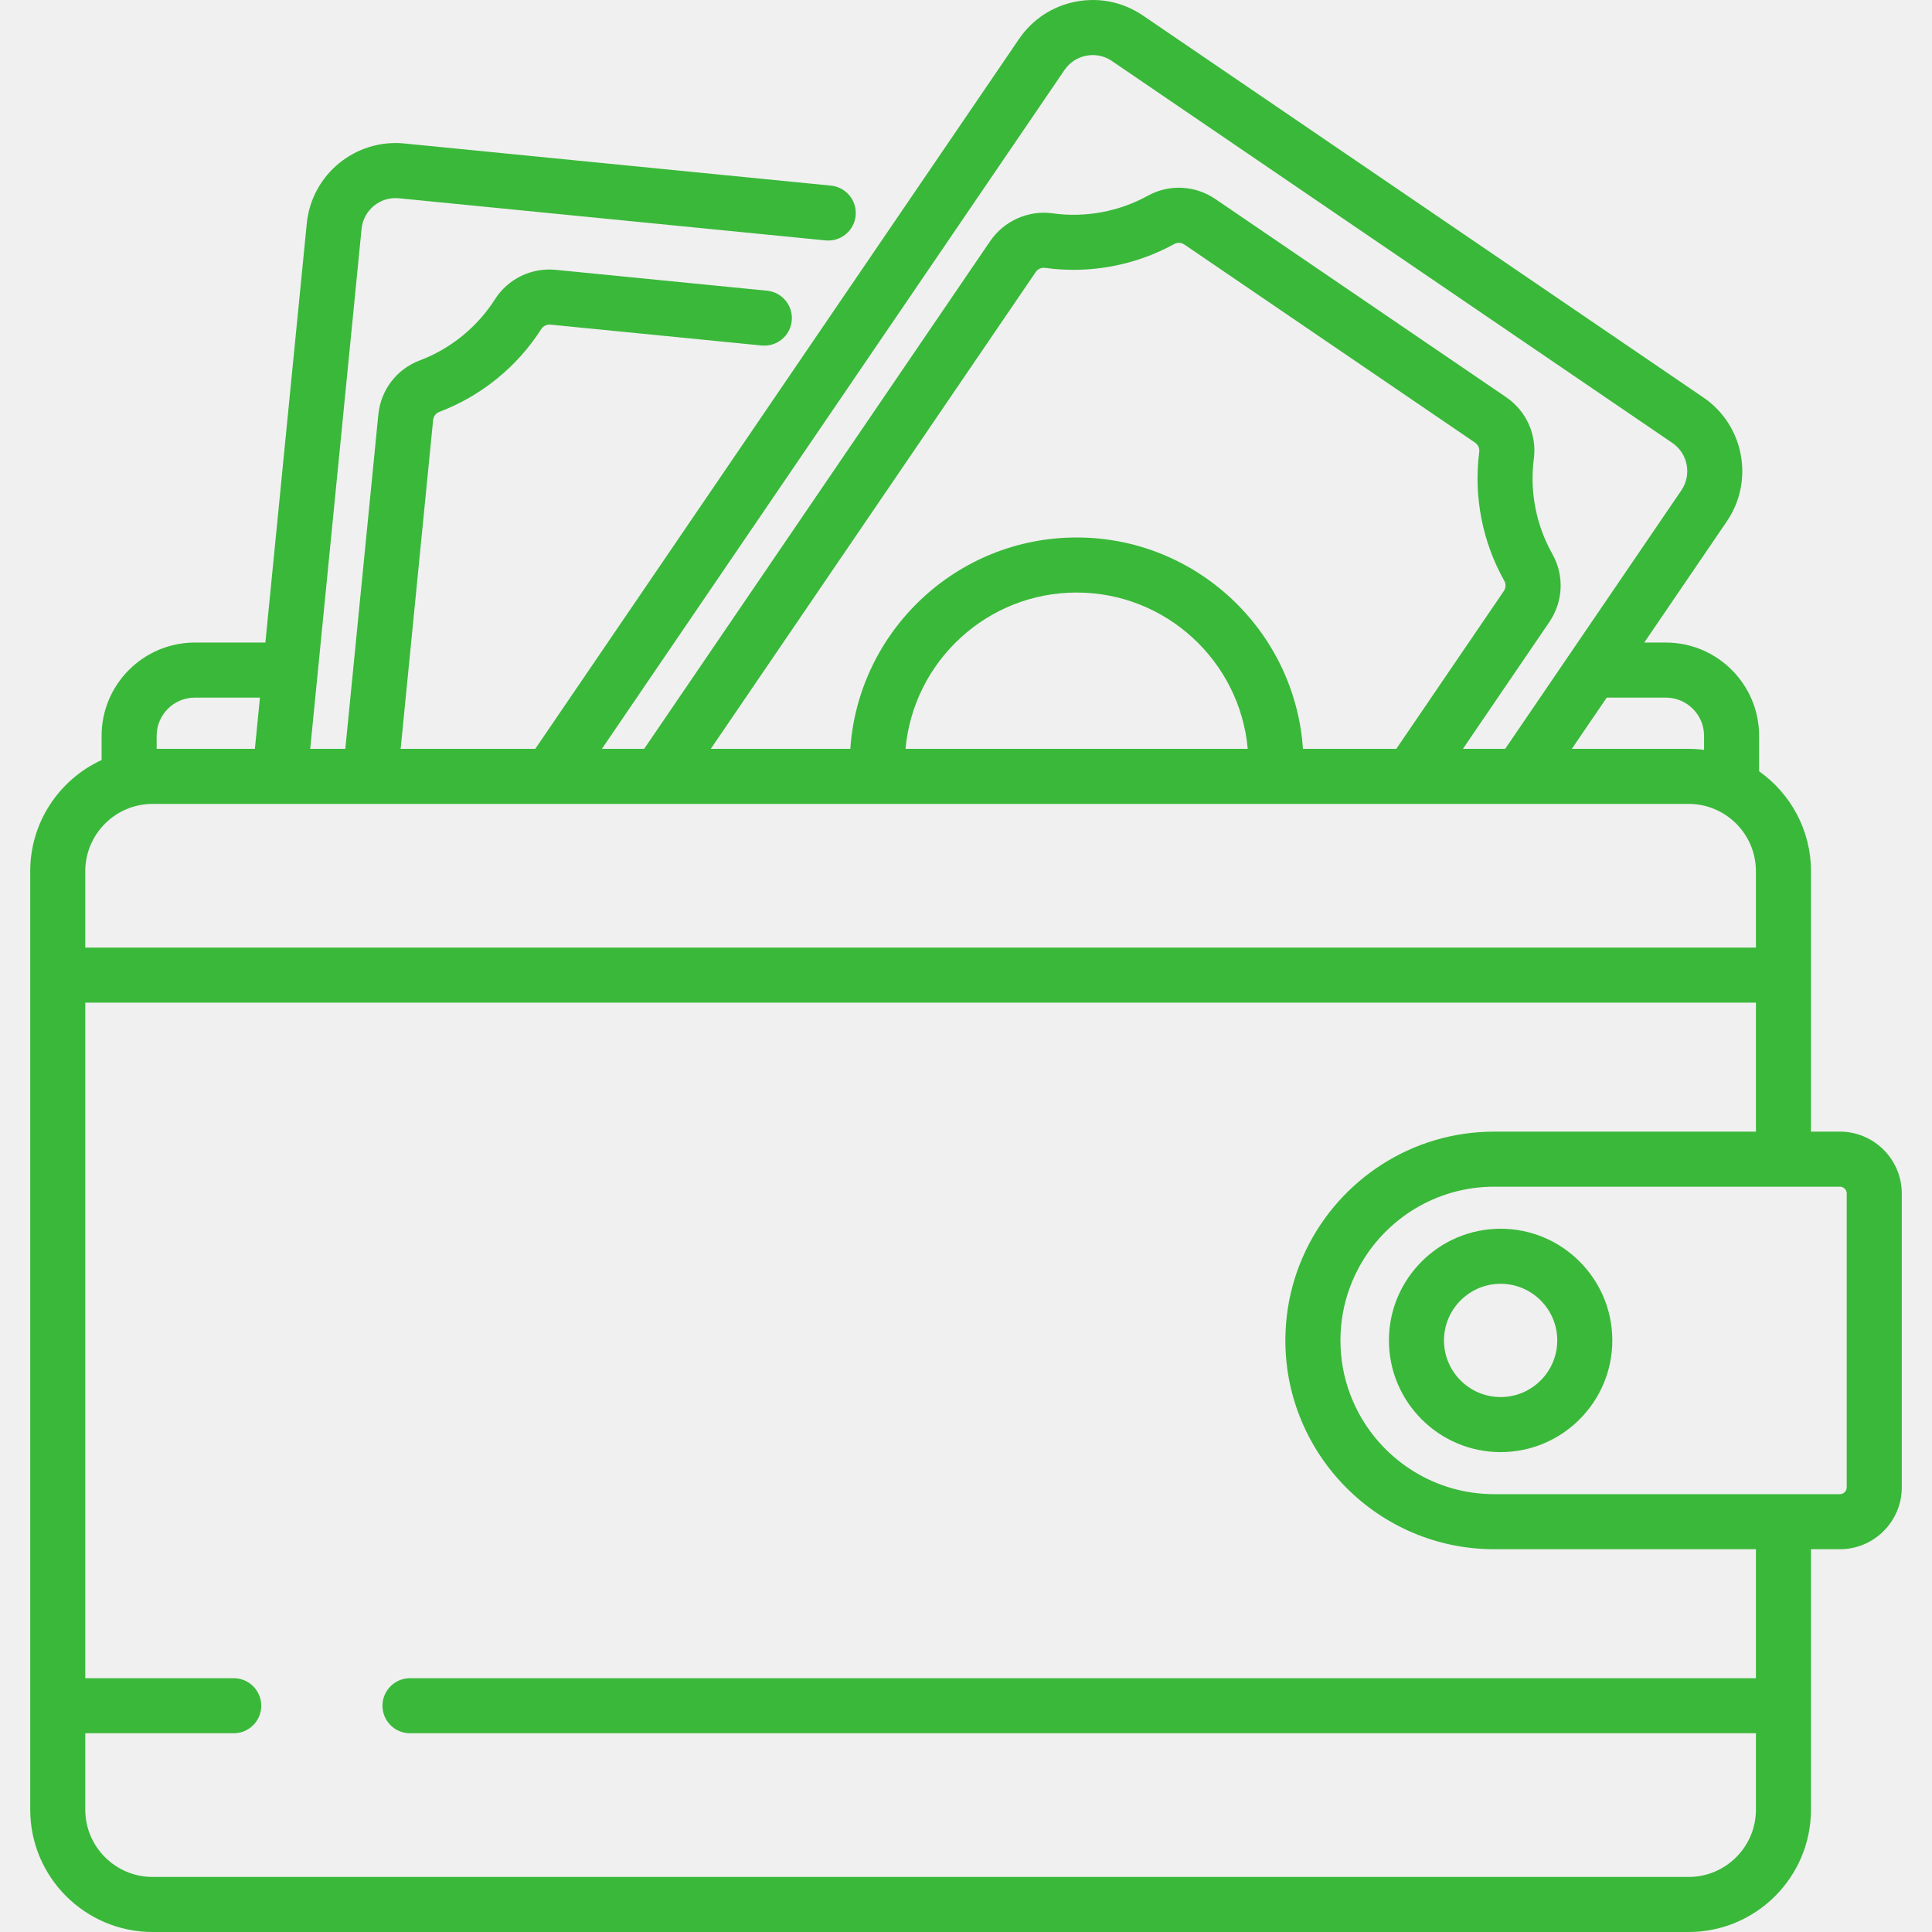
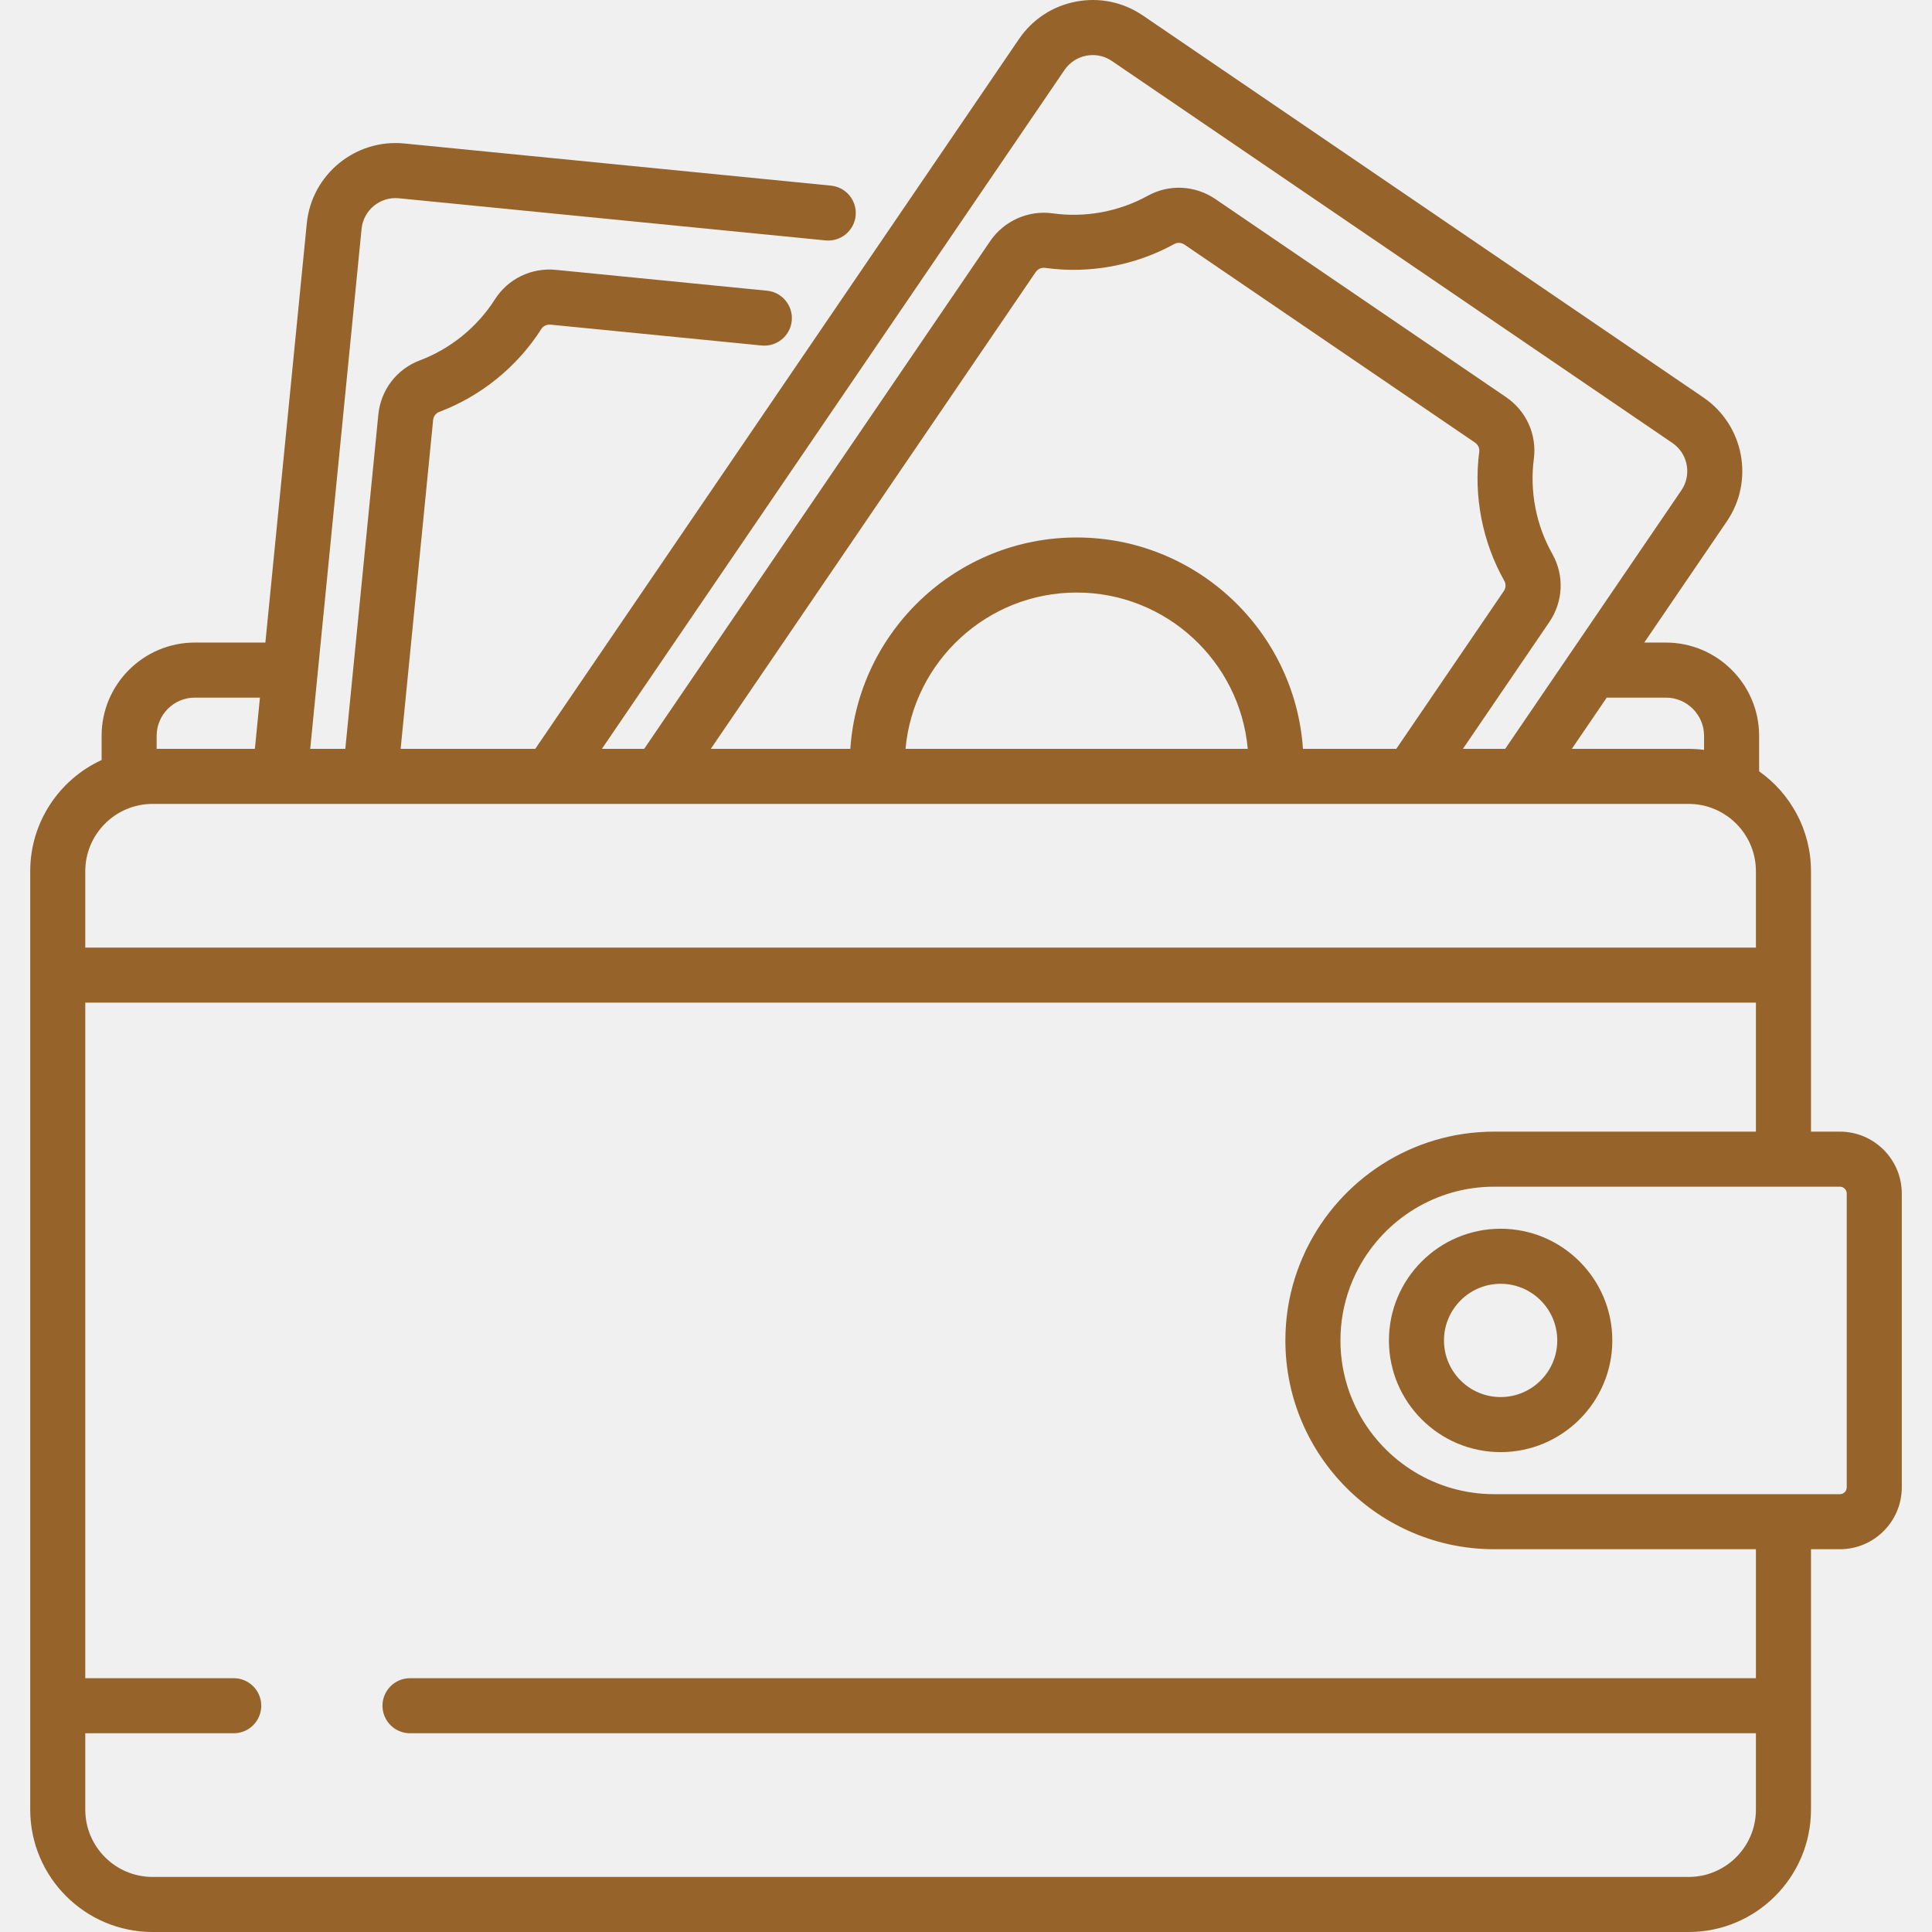
<svg xmlns="http://www.w3.org/2000/svg" width="512" height="512" viewBox="0 0 512 512" fill="none">
  <g clip-path="url(#clip0)">
-     <path d="M487.59 299.894H479.928V230.879C479.928 219.953 474.49 210.279 466.185 204.401V195.004C466.185 181.373 455.096 170.284 441.465 170.284H435.744L457.633 138.164C464.97 127.398 462.18 112.669 451.414 105.331L302.883 4.111C297.668 0.556 291.382 -0.756 285.178 0.421C278.977 1.596 273.604 5.115 270.05 10.331L141.849 198.454H106.174L114.781 111.324C114.878 110.342 115.516 109.491 116.406 109.156C127.495 104.975 137.105 97.167 143.465 87.171C143.966 86.384 144.911 85.934 145.889 86.033L201.844 91.561C205.856 91.95 209.425 89.028 209.821 85.018C210.217 81.008 207.288 77.437 203.278 77.041L147.323 71.513C140.828 70.877 134.634 73.87 131.154 79.338C126.478 86.688 119.412 92.428 111.259 95.502C105.122 97.816 100.908 103.328 100.26 109.889L91.512 198.453H82.209L95.821 60.649C96.311 55.689 100.738 52.045 105.704 52.542L218.778 63.712C222.788 64.099 226.359 61.179 226.755 57.169C227.151 53.159 224.222 49.588 220.212 49.192L107.138 38.022C94.174 36.743 82.581 46.248 81.3 59.214L70.328 170.284H51.643C38.013 170.284 26.923 181.373 26.923 195.004V201.414C15.772 206.548 8.008 217.82 8.008 230.879V479.574C8.008 497.454 22.554 512 40.435 512H447.502C465.382 512 479.928 497.454 479.928 479.574V410.56H487.59C496.634 410.56 503.991 403.203 503.991 394.16V316.295C503.992 307.251 496.634 299.894 487.59 299.894ZM441.465 184.876C447.051 184.875 451.594 189.419 451.594 195.005V198.722C450.252 198.552 448.889 198.455 447.502 198.455H416.547L425.8 184.876H441.465ZM282.107 18.547C283.467 16.552 285.522 15.206 287.894 14.756C288.461 14.649 289.03 14.595 289.595 14.595C291.392 14.595 293.148 15.133 294.666 16.167L443.197 117.387C447.315 120.194 448.383 125.828 445.577 129.946L398.891 198.452H387.687L410.576 164.865C414.288 159.418 414.594 152.486 411.372 146.773C407.09 139.183 405.354 130.246 406.484 121.607C407.324 115.18 404.496 108.906 399.104 105.232L322.106 52.76C316.713 49.085 309.839 48.748 304.165 51.881C296.54 56.091 287.587 57.744 278.957 56.536C272.557 55.638 266.066 58.528 262.409 63.893L170.71 198.453H159.506L282.107 18.547ZM285.32 142.438C253.549 142.438 227.469 167.211 225.344 198.453H188.365L274.464 72.11C274.465 72.11 274.465 72.11 274.465 72.11C274.954 71.391 275.765 70.963 276.598 70.963C276.709 70.963 276.82 70.971 276.931 70.986C288.669 72.628 300.844 70.382 311.216 64.655C312.032 64.203 313.08 64.268 313.888 64.818L390.887 117.291C391.693 117.841 392.136 118.793 392.016 119.717C390.479 131.466 392.841 143.62 398.664 153.942C399.131 154.771 399.074 155.833 398.52 156.648L370.032 198.452H345.299C343.172 167.211 317.093 142.438 285.32 142.438ZM330.668 198.454H239.973C242.063 175.265 261.597 157.03 285.32 157.03C309.044 157.029 328.579 175.265 330.668 198.454ZM41.514 195.004C41.514 189.418 46.057 184.874 51.643 184.874H68.887L67.546 198.453H41.514V195.004ZM22.599 230.879C22.599 221.045 30.6 213.044 40.435 213.044H447.502C457.337 213.044 465.337 221.045 465.337 230.879V251.123H22.599V230.879ZM465.337 479.574C465.337 489.408 457.337 497.409 447.502 497.409H40.435C30.6 497.409 22.599 489.408 22.599 479.574V459.33H61.941C65.971 459.33 69.236 456.064 69.236 452.035C69.236 448.006 65.97 444.74 61.941 444.74H22.599V265.714H465.337V299.894H395.971H395.97C374.114 299.894 355.182 312.634 346.197 331.075C346.167 331.137 346.133 331.197 346.102 331.259C346.026 331.416 345.96 331.579 345.886 331.737C344.816 334.01 343.886 336.363 343.129 338.791C343.127 338.798 343.125 338.804 343.123 338.811C341.508 344 340.637 349.513 340.637 355.227C340.637 385.738 365.459 410.56 395.969 410.56H395.97H465.336V444.74H108.655C104.625 444.74 101.36 448.006 101.36 452.035C101.36 456.064 104.626 459.33 108.655 459.33H465.337V479.574ZM489.401 394.159C489.401 395.157 488.589 395.969 487.59 395.969H395.972C380.527 395.969 367.061 387.33 360.154 374.631C359.84 374.054 359.54 373.468 359.253 372.875C358.68 371.688 358.163 370.469 357.706 369.221C356.104 364.855 355.23 360.141 355.23 355.227C355.23 350.313 356.105 345.599 357.706 341.233C358.164 339.986 358.681 338.767 359.253 337.579C359.54 336.986 359.84 336.4 360.154 335.823C367.061 323.124 380.527 314.485 395.972 314.485H487.59C488.588 314.485 489.401 315.297 489.401 316.295V394.159Z" fill="#3AB83A" />
-     <path d="M397.681 325.627C381.359 325.627 368.081 338.906 368.081 355.227C368.081 371.548 381.359 384.826 397.681 384.826C414.003 384.826 427.281 371.548 427.281 355.227C427.281 338.906 414.003 325.627 397.681 325.627ZM397.681 370.235C389.405 370.235 382.672 363.502 382.672 355.227C382.672 346.952 389.405 340.218 397.681 340.218C405.957 340.218 412.69 346.951 412.69 355.227C412.69 363.503 405.957 370.235 397.681 370.235Z" fill="#3AB83A" />
+     <path d="M487.59 299.894H479.928V230.879C479.928 219.953 474.49 210.279 466.185 204.401V195.004C466.185 181.373 455.096 170.284 441.465 170.284H435.744L457.633 138.164C464.97 127.398 462.18 112.669 451.414 105.331L302.883 4.111C297.668 0.556 291.382 -0.756 285.178 0.421C278.977 1.596 273.604 5.115 270.05 10.331L141.849 198.454H106.174L114.781 111.324C114.878 110.342 115.516 109.491 116.406 109.156C127.495 104.975 137.105 97.167 143.465 87.171C143.966 86.384 144.911 85.934 145.889 86.033L201.844 91.561C205.856 91.95 209.425 89.028 209.821 85.018C210.217 81.008 207.288 77.437 203.278 77.041L147.323 71.513C140.828 70.877 134.634 73.87 131.154 79.338C126.478 86.688 119.412 92.428 111.259 95.502C105.122 97.816 100.908 103.328 100.26 109.889L91.512 198.453H82.209L95.821 60.649C96.311 55.689 100.738 52.045 105.704 52.542L218.778 63.712C222.788 64.099 226.359 61.179 226.755 57.169C227.151 53.159 224.222 49.588 220.212 49.192L107.138 38.022C94.174 36.743 82.581 46.248 81.3 59.214L70.328 170.284H51.643C38.013 170.284 26.923 181.373 26.923 195.004V201.414C15.772 206.548 8.008 217.82 8.008 230.879V479.574C8.008 497.454 22.554 512 40.435 512H447.502C465.382 512 479.928 497.454 479.928 479.574V410.56H487.59C496.634 410.56 503.991 403.203 503.991 394.16V316.295C503.992 307.251 496.634 299.894 487.59 299.894ZM441.465 184.876C447.051 184.875 451.594 189.419 451.594 195.005V198.722C450.252 198.552 448.889 198.455 447.502 198.455H416.547L425.8 184.876H441.465ZM282.107 18.547C283.467 16.552 285.522 15.206 287.894 14.756C288.461 14.649 289.03 14.595 289.595 14.595C291.392 14.595 293.148 15.133 294.666 16.167L443.197 117.387C447.315 120.194 448.383 125.828 445.577 129.946L398.891 198.452H387.687L410.576 164.865C414.288 159.418 414.594 152.486 411.372 146.773C407.09 139.183 405.354 130.246 406.484 121.607C407.324 115.18 404.496 108.906 399.104 105.232L322.106 52.76C316.713 49.085 309.839 48.748 304.165 51.881C296.54 56.091 287.587 57.744 278.957 56.536C272.557 55.638 266.066 58.528 262.409 63.893L170.71 198.453H159.506L282.107 18.547ZM285.32 142.438C253.549 142.438 227.469 167.211 225.344 198.453H188.365L274.464 72.11C274.465 72.11 274.465 72.11 274.465 72.11C274.954 71.391 275.765 70.963 276.598 70.963C276.709 70.963 276.82 70.971 276.931 70.986C288.669 72.628 300.844 70.382 311.216 64.655C312.032 64.203 313.08 64.268 313.888 64.818L390.887 117.291C391.693 117.841 392.136 118.793 392.016 119.717C390.479 131.466 392.841 143.62 398.664 153.942C399.131 154.771 399.074 155.833 398.52 156.648L370.032 198.452H345.299C343.172 167.211 317.093 142.438 285.32 142.438ZM330.668 198.454H239.973C242.063 175.265 261.597 157.03 285.32 157.03C309.044 157.029 328.579 175.265 330.668 198.454ZM41.514 195.004C41.514 189.418 46.057 184.874 51.643 184.874H68.887L67.546 198.453H41.514V195.004ZM22.599 230.879C22.599 221.045 30.6 213.044 40.435 213.044H447.502C457.337 213.044 465.337 221.045 465.337 230.879V251.123H22.599V230.879ZM465.337 479.574C465.337 489.408 457.337 497.409 447.502 497.409H40.435C30.6 497.409 22.599 489.408 22.599 479.574V459.33H61.941C65.971 459.33 69.236 456.064 69.236 452.035C69.236 448.006 65.97 444.74 61.941 444.74H22.599V265.714H465.337V299.894H395.971H395.97C374.114 299.894 355.182 312.634 346.197 331.075C346.167 331.137 346.133 331.197 346.102 331.259C346.026 331.416 345.96 331.579 345.886 331.737C344.816 334.01 343.886 336.363 343.129 338.791C343.127 338.798 343.125 338.804 343.123 338.811C341.508 344 340.637 349.513 340.637 355.227C340.637 385.738 365.459 410.56 395.969 410.56H395.97H465.336V444.74H108.655C104.625 444.74 101.36 448.006 101.36 452.035C101.36 456.064 104.626 459.33 108.655 459.33H465.337V479.574ZM489.401 394.159C489.401 395.157 488.589 395.969 487.59 395.969H395.972C380.527 395.969 367.061 387.33 360.154 374.631C359.84 374.054 359.54 373.468 359.253 372.875C358.68 371.688 358.163 370.469 357.706 369.221C356.104 364.855 355.23 360.141 355.23 355.227C355.23 350.313 356.105 345.599 357.706 341.233C358.164 339.986 358.681 338.767 359.253 337.579C359.54 336.986 359.84 336.4 360.154 335.823C367.061 323.124 380.527 314.485 395.972 314.485H487.59C488.588 314.485 489.401 315.297 489.401 316.295V394.159Z" fill="#96642A" />
+     <path d="M397.681 325.627C381.359 325.627 368.081 338.906 368.081 355.227C368.081 371.548 381.359 384.826 397.681 384.826C414.003 384.826 427.281 371.548 427.281 355.227C427.281 338.906 414.003 325.627 397.681 325.627ZM397.681 370.235C389.405 370.235 382.672 363.502 382.672 355.227C382.672 346.952 389.405 340.218 397.681 340.218C405.957 340.218 412.69 346.951 412.69 355.227C412.69 363.503 405.957 370.235 397.681 370.235Z" fill="#96642A" />
  </g>
  <defs>
    <clipPath id="clip0">
      <rect width="512" height="512" fill="white" />
    </clipPath>
  </defs>
</svg>
